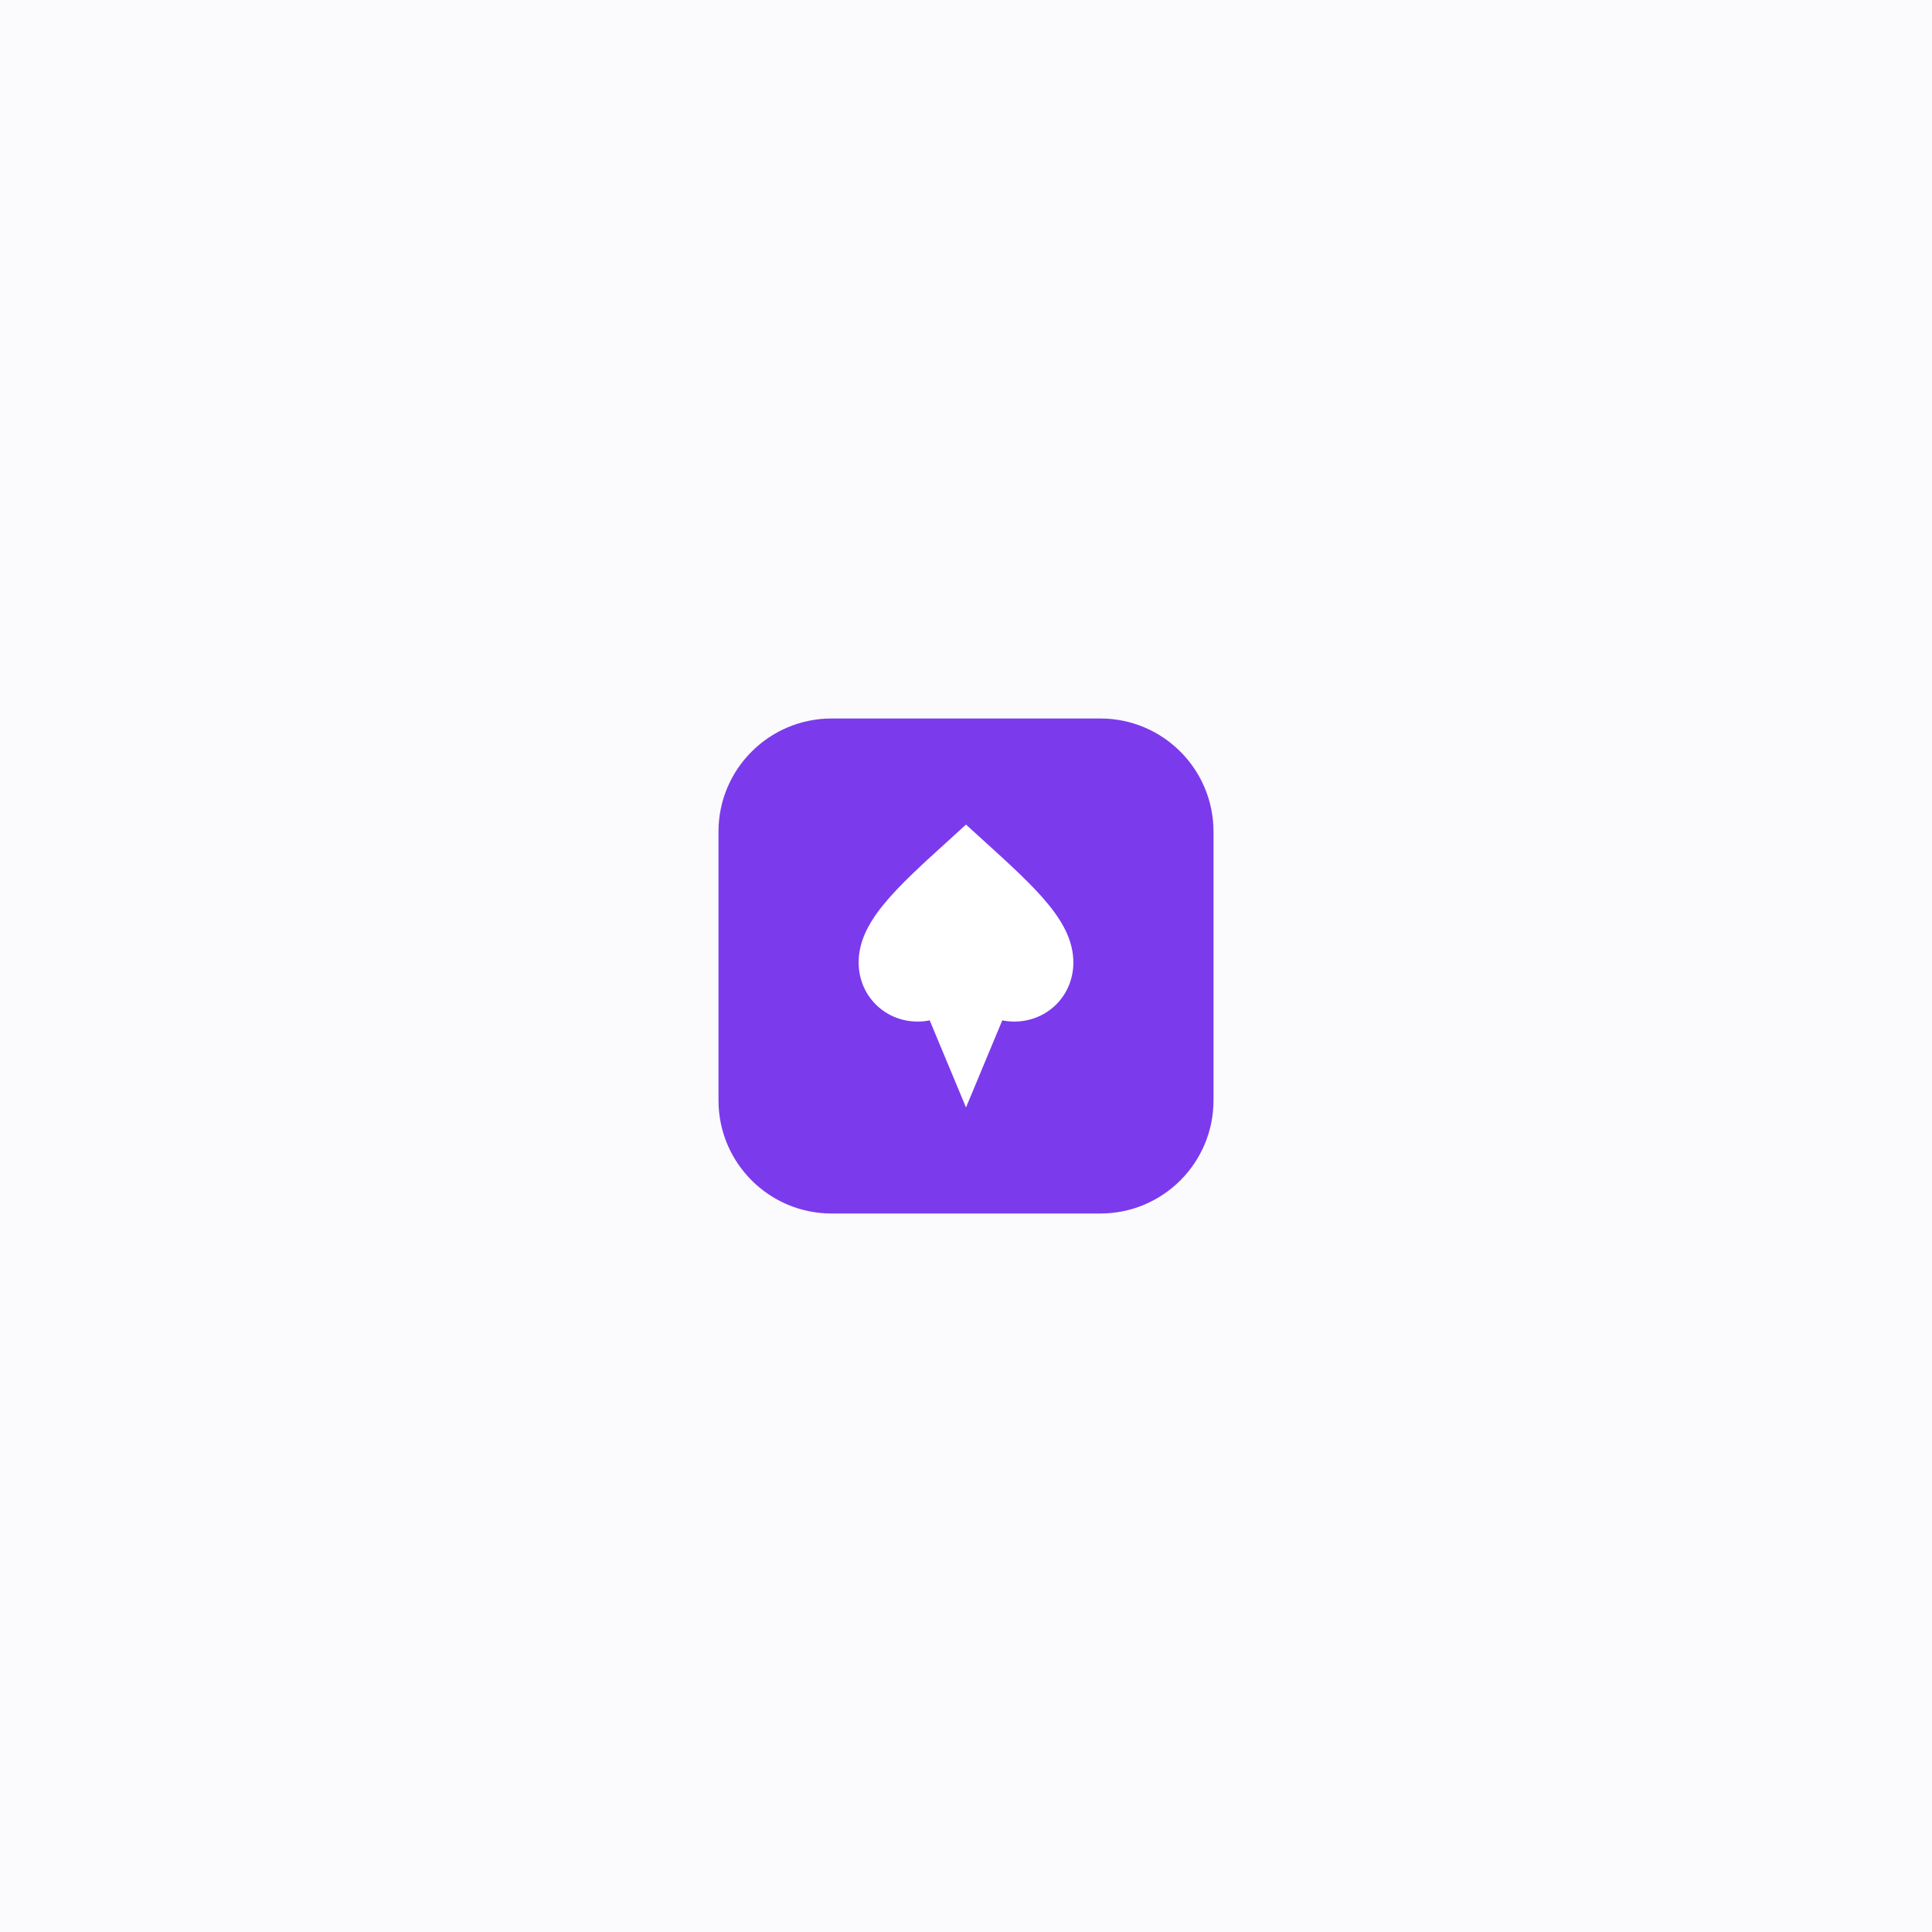
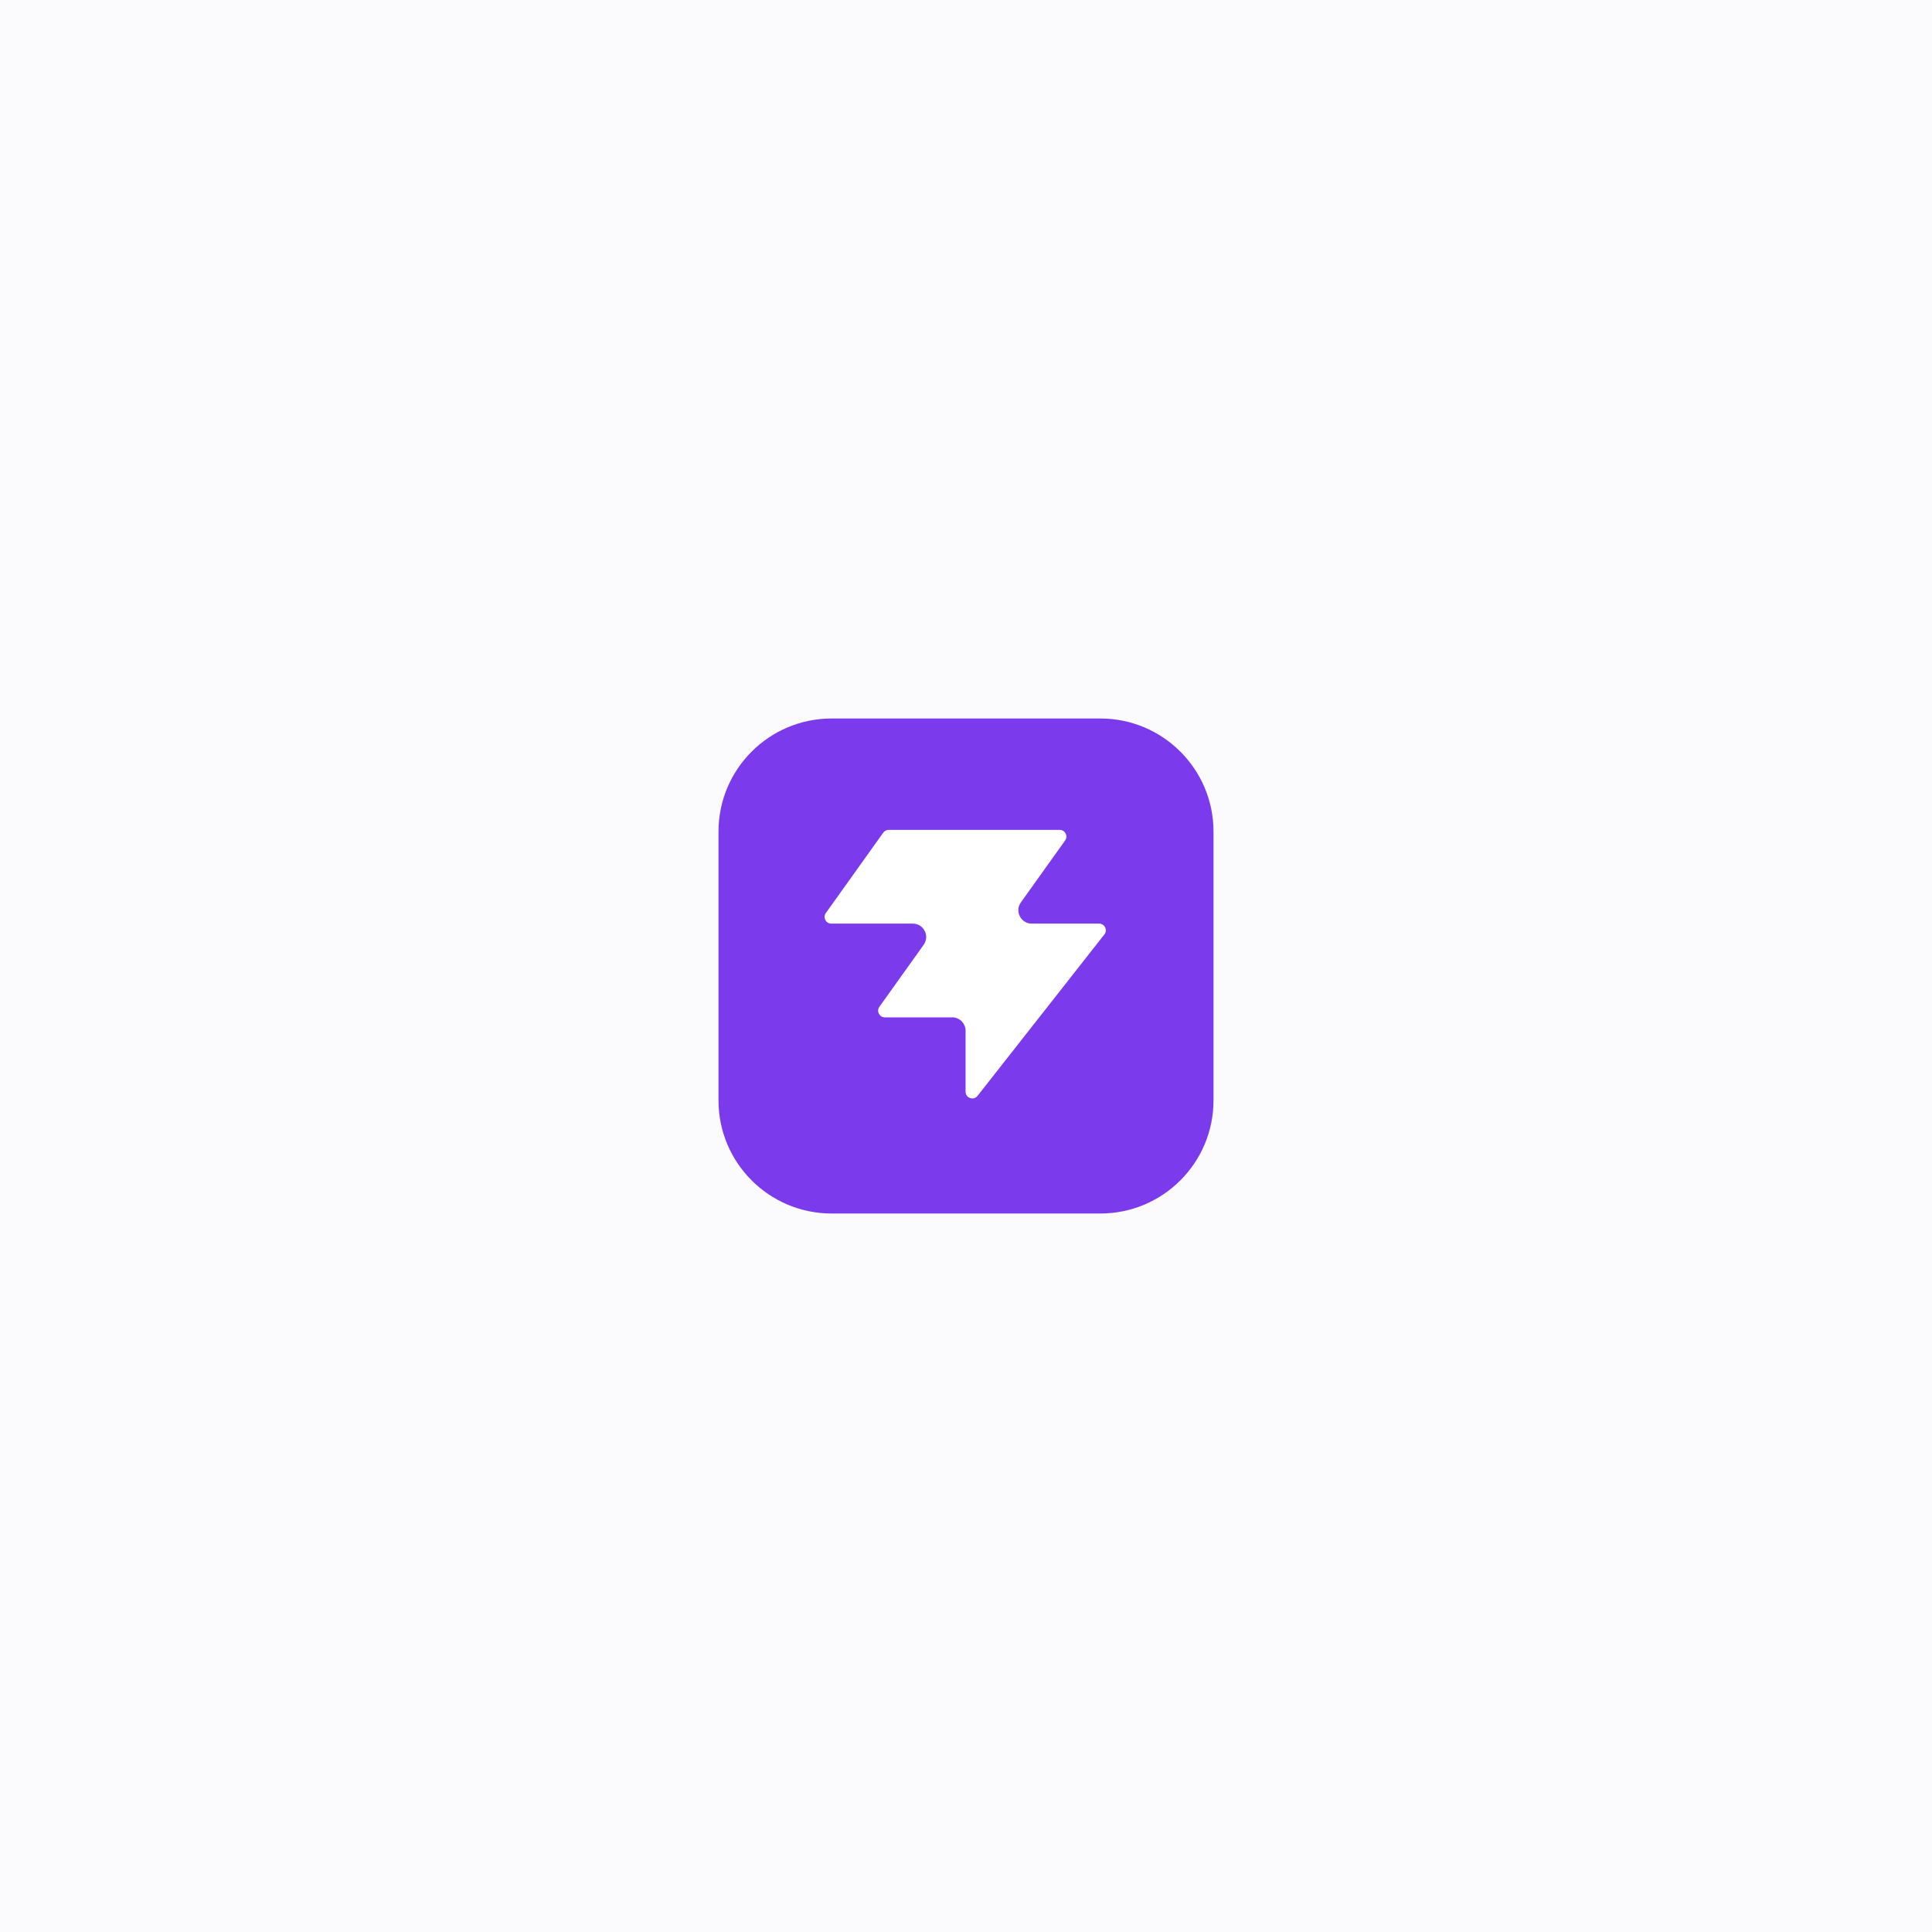
<svg xmlns="http://www.w3.org/2000/svg" width="2732" height="2732" viewBox="0 0 2732 2732">
  <rect width="2732" height="2732" fill="#fbfbfd" />
  <rect x="1016" y="1016" width="700" height="700" rx="160" fill="#7c3aed" />
-   <g transform="translate(1183.84,1125.8) scale(15.18)">
-     <g transform="rotate(180,12,12)">
-       <path fill="#ffffff" d="M12,21.35 L10.55,20.03 C5.4,15.36 2,12.28 2,8.5 C2,5.42 4.42,3 7.5,3 C9.24,3 10.91,3.81 12,5.09 C13.09,3.81 14.76,3 16.5,3 C19.58,3 22,5.42 22,8.5 C22,12.28 18.6,15.36 13.45,20.03 L12,21.35 Z" />
-     </g>
-     <polygon fill="#ffffff" points="7,17 17,17 12,29" />
+   <g transform="translate(1165.15,1173.5) scale(8.3696)">
+     <path fill="#ffffff" d="M25.946 44.938c-.664.845-2.021.375-2.021-.698V33.937a2.26 2.26 0 0 0-2.262-2.262H10.287c-.92 0-1.456-1.04-.92-1.788l7.48-10.471c1.07-1.497 0-3.578-1.842-3.578H1.237c-.92 0-1.456-1.04-.92-1.788L10.013.474c.214-.297.556-.474.92-.474h28.894c.92 0 1.456 1.04.92 1.788l-7.48 10.471c-1.07 1.498 0 3.579 1.842 3.579h11.377c.943 0 1.473 1.088.89 1.83L25.947 44.94z" />
  </g>
</svg>
